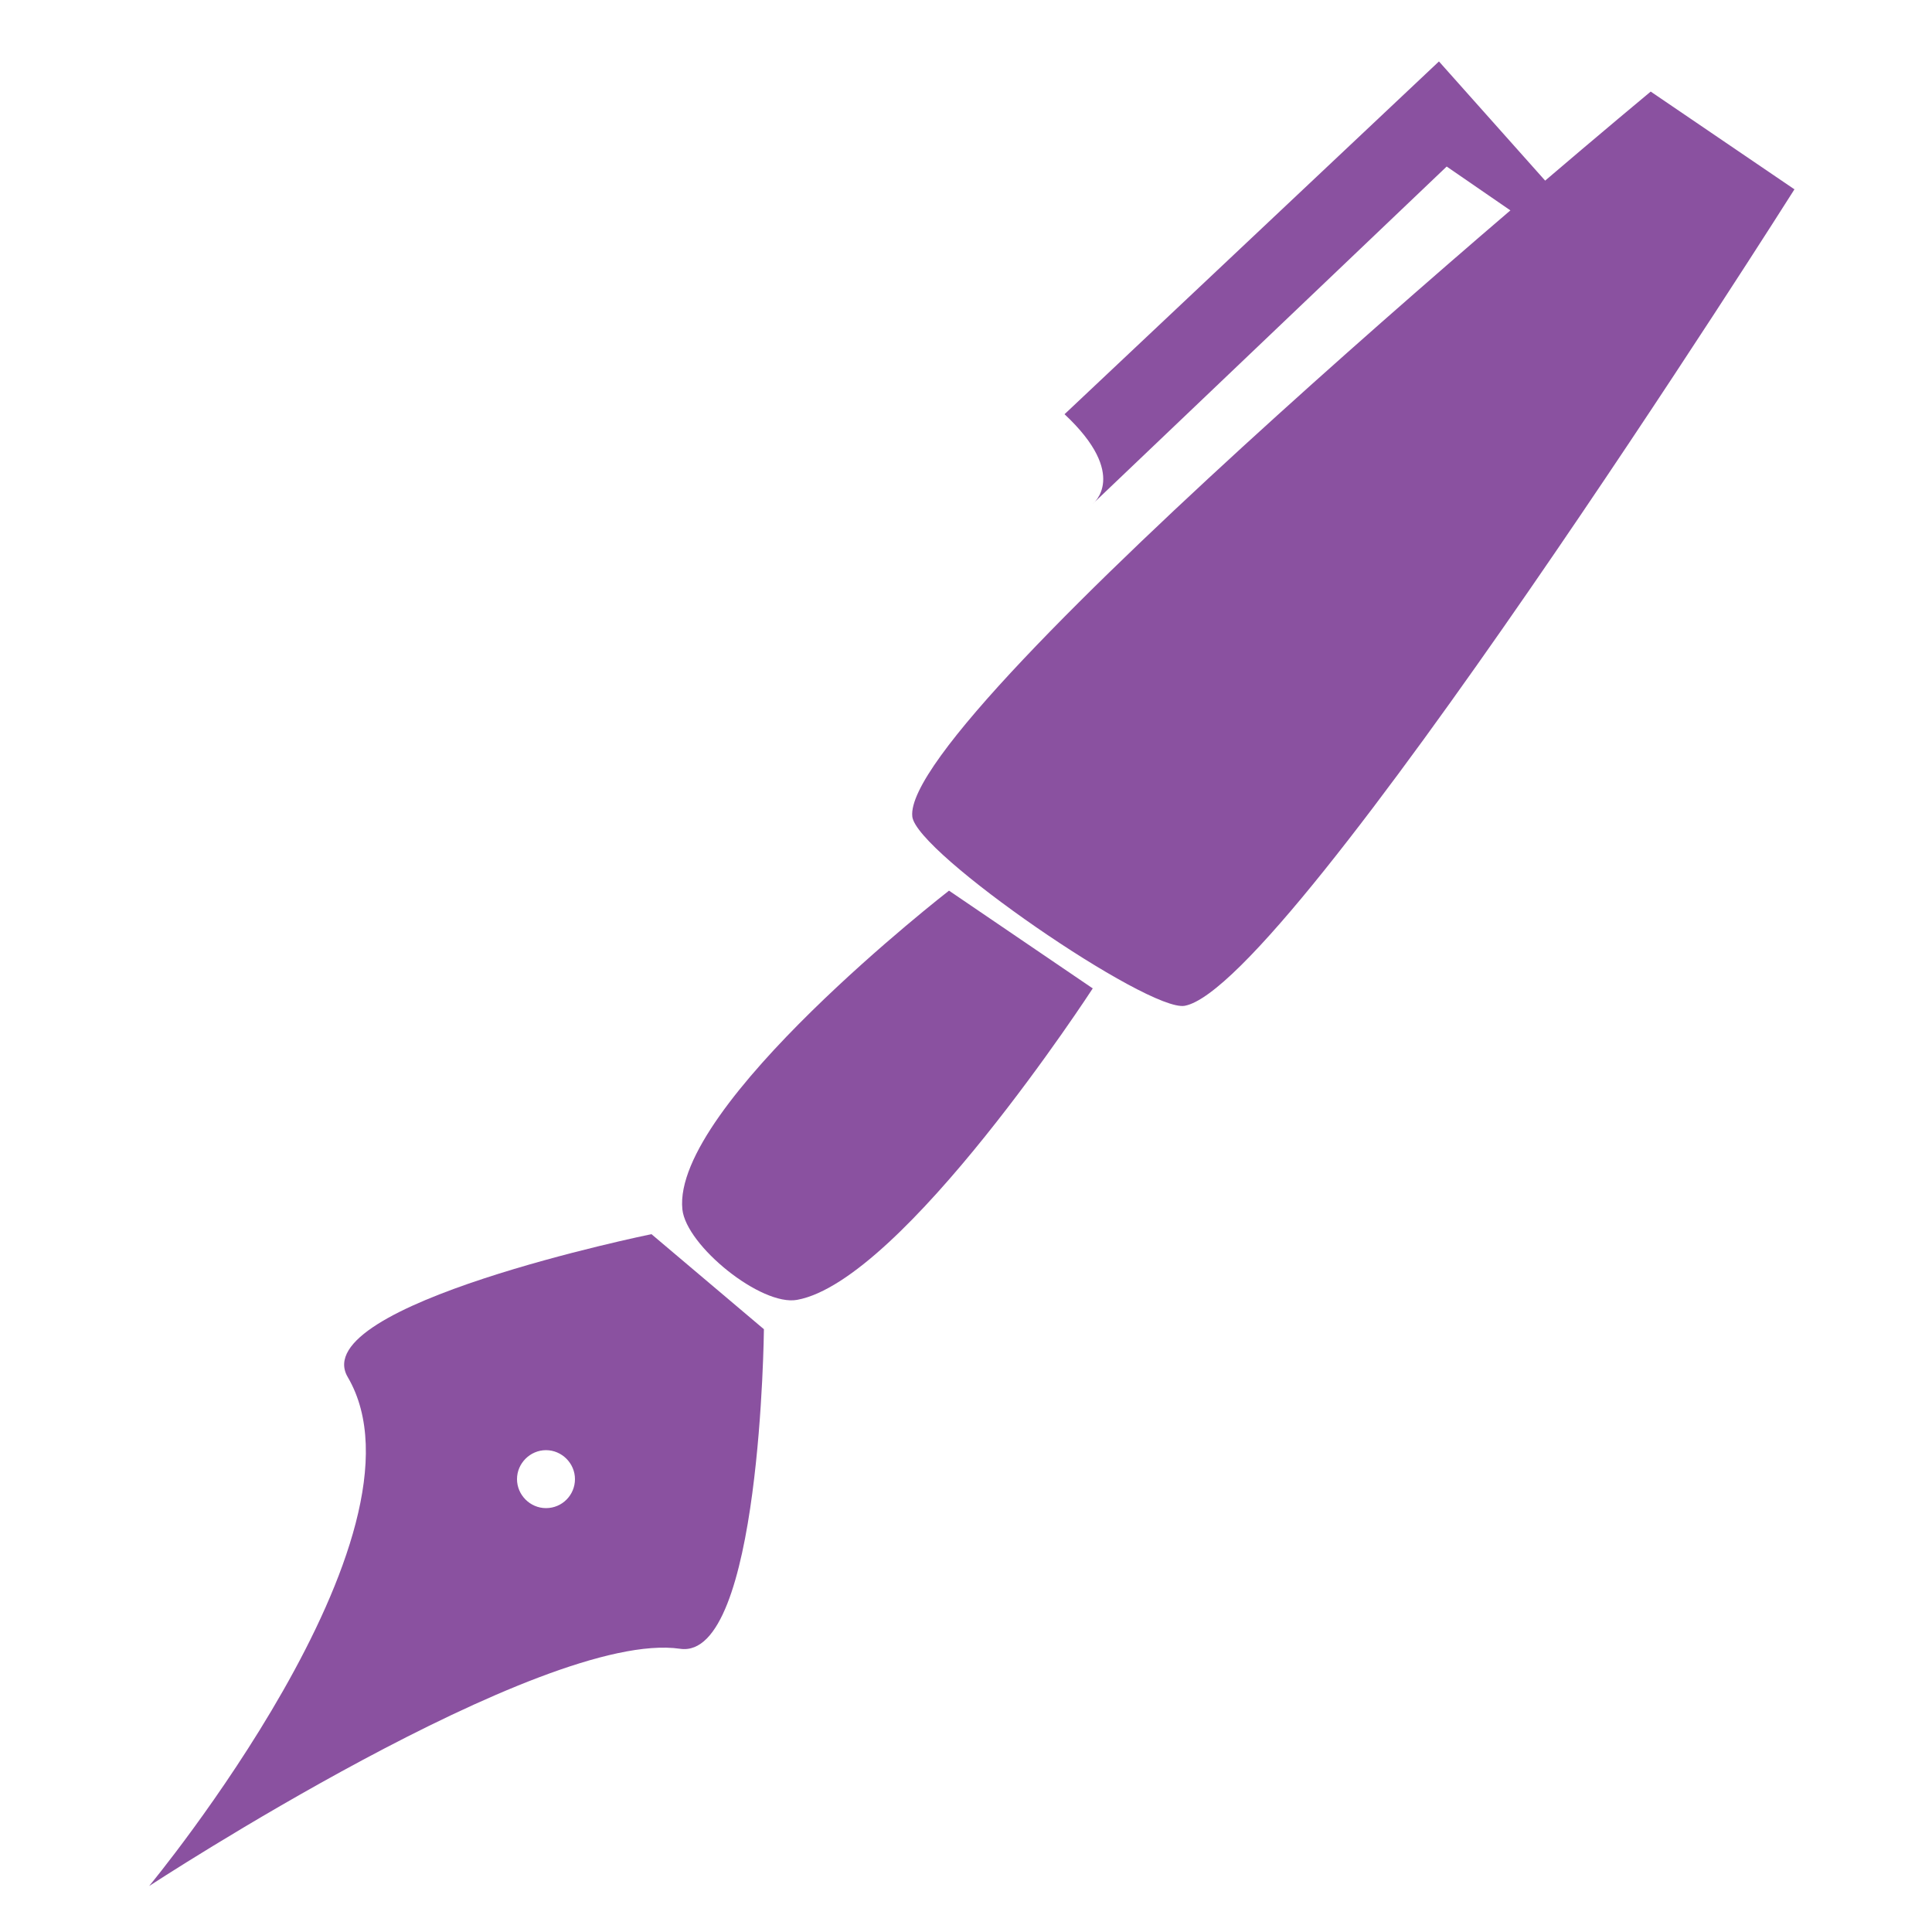
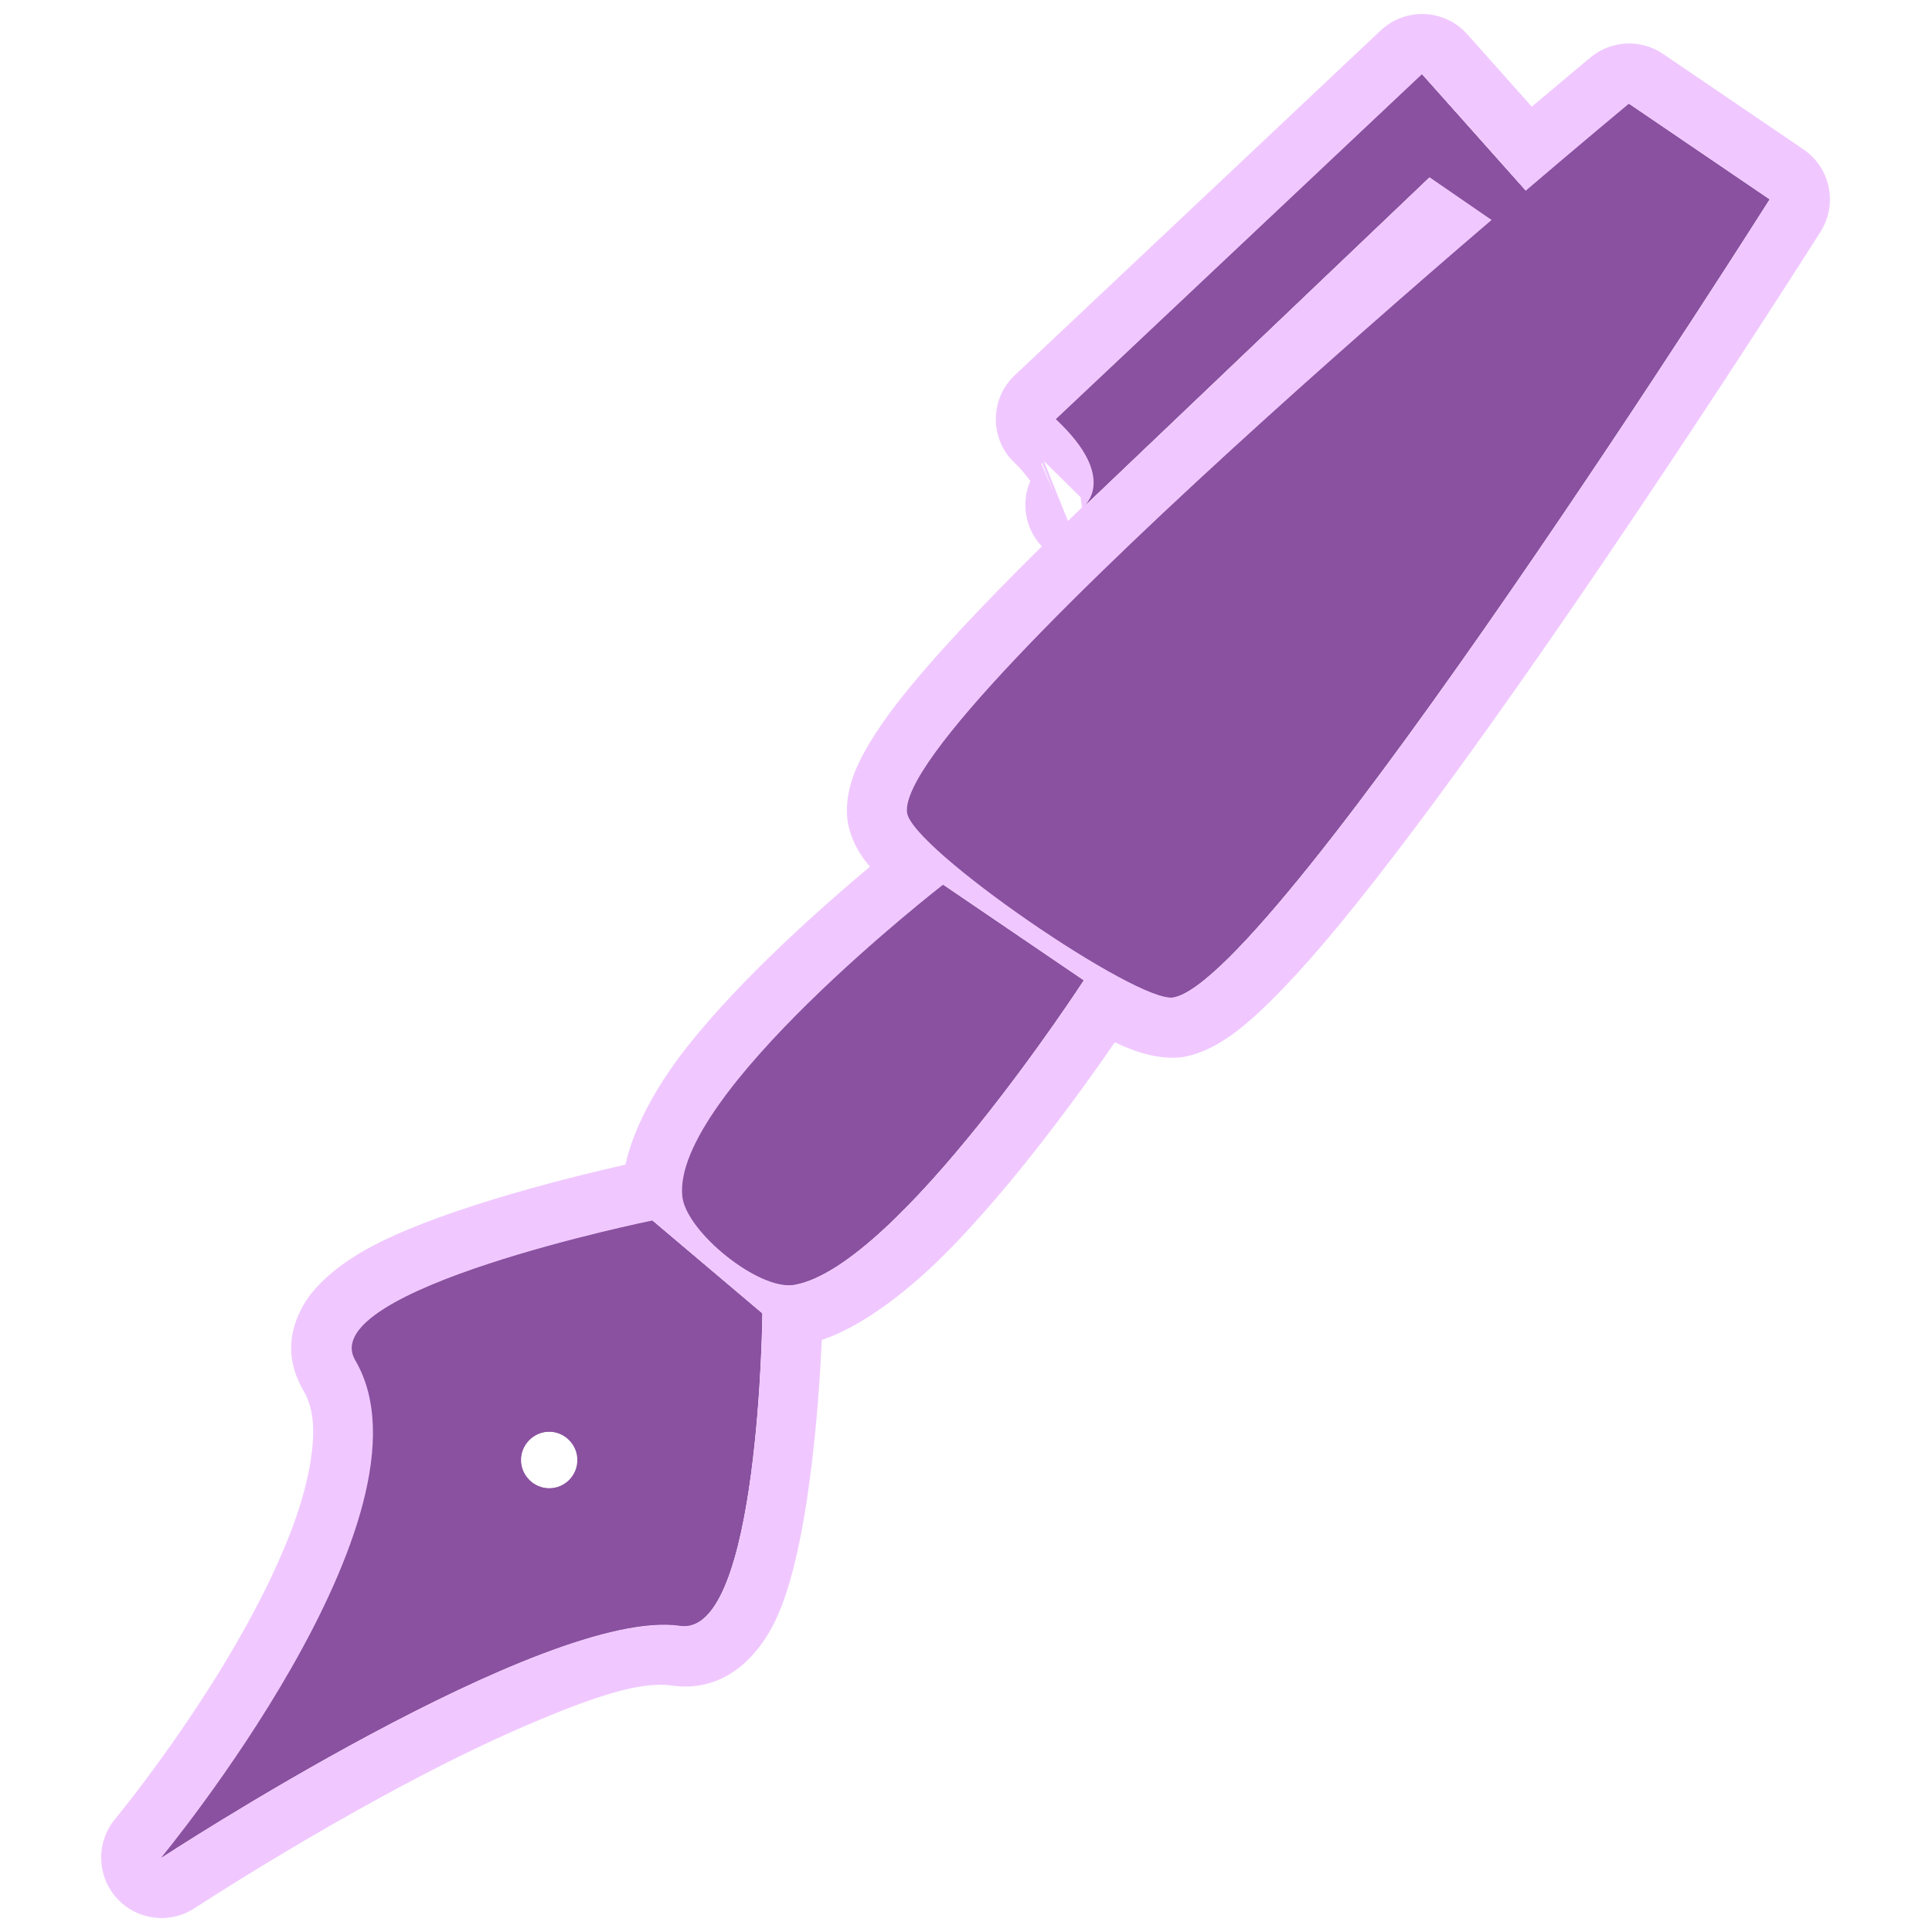
- <svg xmlns="http://www.w3.org/2000/svg" version="1.1" id="Layer_1" x="0px" y="0px" viewBox="0 0 500 500" enable-background="new 0 0 500 500" xml:space="preserve">
-   <path fill="#8A51A0" d="M176.6,313c-2.8-26.8,69-82.5,69-82.5l37.2,25.3c0,0-49.1,75.6-76.5,80.6C197,338.1,177.6,322.4,176.6,313z" />
-   <path fill="#8A51A0" d="M236.1,211.3c-2.8-26.8,191.1-187.6,191.1-187.6L464.4,49c0,0-130.5,206.3-157.8,211.3  C297.2,262,237,220.7,236.1,211.3z" />
-   <g>
-     <path fill="#8A51A0" d="M282.8,130.4c0,0,9.6-7.4-7.3-23.2l96.9-91.3l41.7,46.8l-8.9,1.6l-30.8-21.2L282.8,130.4z" />
+ <svg xmlns="http://www.w3.org/2000/svg" width="100%" height="100%" viewBox="0 0 256 256" version="1.1" xml:space="preserve" style="fill-rule:evenodd;clip-rule:evenodd;stroke-linejoin:round;stroke-miterlimit:2;">
+   <g transform="matrix(1,0,0,1,-1280,-1536)">
+     <g transform="matrix(1.6,0,0,1.70667,-16957.5,1162.59)">
+       <rect id="writing" x="11398.4" y="218.796" width="160" height="150" style="fill:none;" />
+       <g id="writing1">
+         <g>
+           <g transform="matrix(0.625,0,0,0.585937,10598.4,-681.204)">
+             <path d="M1423.92,1602.9C1423.77,1603.07 1423.66,1603.15 1423.66,1603.15L1423.92,1602.9ZM1482.25,1561.29C1490.51,1554.25 1495.92,1549.76 1495.92,1549.76L1514.54,1562.42C1514.54,1562.42 1449.23,1665.65 1435.57,1668.15C1430.87,1669 1400.74,1648.34 1400.29,1643.63C1399.28,1633.94 1449.73,1589.18 1477.75,1565.14L1469.5,1559.47L1423.92,1602.9C1424.8,1601.96 1427.21,1598.28 1420.01,1591.54L1468.5,1545.85L1482.25,1561.29ZM1370.52,1694.53C1369.12,1681.11 1405.05,1653.24 1405.05,1653.24L1423.66,1665.9C1423.66,1665.9 1399.09,1703.73 1385.38,1706.23C1380.73,1707.09 1371.02,1699.23 1370.52,1694.53ZM1366.52,1697.73L1381.08,1710.04C1381.08,1710.04 1380.68,1752.97 1370.22,1751.42C1352.36,1748.82 1301.46,1782.15 1301.46,1782.15C1301.46,1782.15 1339.14,1736.66 1327.18,1716.24C1321.68,1706.88 1366.52,1697.73 1366.52,1697.73ZM1352.86,1733.21C1354.96,1733.21 1356.61,1731.51 1356.61,1729.45C1356.61,1727.4 1354.91,1725.7 1352.86,1725.7C1350.8,1725.7 1349.1,1727.4 1349.1,1729.45C1349.1,1731.51 1350.8,1733.21 1352.86,1733.21Z" style="fill:rgb(138,81,160);" />
+             <path d="M1362.93,1690.32C1363.97,1685.62 1366.82,1680.15 1371.08,1674.74C1378.28,1665.6 1389.12,1656.03 1395.33,1650.84C1394.95,1650.39 1394.62,1649.98 1394.36,1649.6C1392.99,1647.61 1392.47,1645.78 1392.33,1644.44C1392.18,1642.9 1392.34,1641 1393.12,1638.83C1394,1636.36 1395.95,1633.03 1398.94,1629.16C1403.29,1623.54 1410.11,1616.29 1418.11,1608.4C1415.86,1606.03 1415.34,1602.6 1416.58,1599.73C1416.11,1599.1 1415.38,1598.16 1414.55,1597.38C1412.93,1595.88 1412.01,1593.77 1412.01,1591.56C1412.01,1589.35 1412.91,1587.23 1414.52,1585.72L1463.01,1540.03C1464.59,1538.55 1466.69,1537.77 1468.85,1537.86C1471.01,1537.96 1473.04,1538.92 1474.47,1540.53L1483.03,1550.13C1487.88,1546.04 1490.82,1543.6 1490.82,1543.6C1493.56,1541.32 1497.47,1541.14 1500.42,1543.14L1519.04,1555.8C1522.6,1558.23 1523.6,1563.05 1521.3,1566.69C1521.3,1566.69 1479.06,1633.41 1455.11,1661.4C1450.41,1666.88 1446.29,1670.98 1443.21,1673.17C1440.83,1674.87 1438.68,1675.72 1437.01,1676.02L1437,1676.03C1435.56,1676.29 1433.11,1676.23 1430.05,1675.08C1429.37,1674.82 1428.61,1674.5 1427.78,1674.11C1423.46,1680.38 1414.38,1693.01 1405.37,1702.06C1399.71,1707.75 1393.83,1711.92 1388.95,1713.55C1388.58,1721.78 1387.18,1742.59 1382.42,1751.49C1379.08,1757.72 1374.16,1760.09 1369.07,1759.34C1364.68,1758.7 1357.99,1761.16 1350.6,1764.28C1330.09,1772.94 1305.85,1788.84 1305.85,1788.84C1302.54,1791.01 1298.14,1790.43 1295.5,1787.48C1292.86,1784.53 1292.78,1780.09 1295.3,1777.04C1295.3,1777.04 1308.2,1761.49 1316.06,1744.85C1318.48,1739.73 1320.43,1734.52 1321.2,1729.68C1321.76,1726.16 1321.8,1722.89 1320.29,1720.3C1318.05,1716.49 1318.13,1712.69 1320.25,1708.95C1321.74,1706.33 1324.94,1703.43 1329.55,1701.03C1339.45,1695.85 1357.05,1691.64 1362.93,1690.32ZM1418.05,1597.47L1419.73,1601.32L1418.15,1597.36C1418.12,1597.4 1418.09,1597.43 1418.05,1597.47ZM1418.31,1597.2L1418.39,1597.12L1421.57,1605.03C1422.17,1604.44 1422.79,1603.85 1423.41,1603.25C1423.36,1602.8 1423.31,1602.34 1423.25,1601.89L1418.4,1597.11L1418.53,1596.99C1418.45,1597.06 1418.38,1597.13 1418.31,1597.2ZM1366.52,1697.73C1366.52,1697.73 1321.68,1706.88 1327.18,1716.24C1339.14,1736.66 1301.46,1782.15 1301.46,1782.15C1301.46,1782.15 1352.36,1748.82 1370.22,1751.42C1380.68,1752.97 1381.08,1710.04 1381.08,1710.04L1366.52,1697.73ZM1484.83,1568.86C1484.36,1569.75 1483.73,1570.55 1482.95,1571.21C1463.56,1587.85 1433.29,1614.51 1417.22,1632.31C1414.24,1635.6 1411.35,1639.6 1409.67,1642.02L1434.63,1659.24C1437.72,1656.14 1445.82,1647.82 1452.3,1639.35C1470.81,1615.16 1494.23,1579.25 1503.61,1564.66C1503.61,1564.66 1496.42,1559.77 1496.42,1559.77C1494.12,1561.7 1491.05,1564.29 1487.44,1567.37C1486.65,1568.05 1485.76,1568.55 1484.83,1568.86ZM1423.92,1602.9L1469.5,1559.47L1477.75,1565.14C1449.73,1589.18 1399.28,1633.94 1400.29,1643.63C1400.74,1648.34 1430.87,1669 1435.57,1668.15C1449.23,1665.65 1514.54,1562.42 1514.54,1562.42L1495.92,1549.76C1495.92,1549.76 1490.51,1554.25 1482.25,1561.29L1468.5,1545.85L1420.01,1591.54C1427.21,1598.28 1424.8,1601.96 1423.92,1602.9ZM1423.92,1602.9L1423.66,1603.15C1423.66,1603.15 1423.77,1603.07 1423.92,1602.9ZM1370.52,1694.53C1371.02,1699.23 1380.73,1707.09 1385.38,1706.23C1399.09,1703.73 1423.66,1665.9 1423.66,1665.9L1405.05,1653.24C1405.05,1653.24 1369.12,1681.11 1370.52,1694.53Z" style="fill:rgb(240,200,255);" />
+           </g>
+           <g transform="matrix(1,0,0,1,-5.68921,-3.54273)">
+             <g transform="matrix(0.312755,0,0,0.293208,11405.4,223.45)">
+               <path d="M176.6,313C173.8,286.2 245.6,230.5 245.6,230.5L282.8,255.8C282.8,255.8 233.7,331.4 206.3,336.4C197,338.1 177.6,322.4 176.6,313Z" style="fill:rgb(138,81,160);fill-rule:nonzero;" />
+             </g>
+             <g transform="matrix(0.312755,0,0,0.293208,11405.4,223.45)">
+               <path d="M236.1,211.3C233.3,184.5 427.2,23.7 427.2,23.7L464.4,49C464.4,49 333.9,255.3 306.6,260.3C297.2,262 237,220.7 236.1,211.3Z" style="fill:rgb(138,81,160);fill-rule:nonzero;" />
+             </g>
+             <g transform="matrix(0.312755,0,0,0.293208,11405.4,223.45)">
+               <path d="M282.8,130.4C282.8,130.4 292.4,123 275.5,107.2L372.4,15.9L414.1,62.7L405.2,64.3L374.4,43.1L282.8,130.4Z" style="fill:rgb(138,81,160);fill-rule:nonzero;" />
+             </g>
+             <g transform="matrix(0.312755,0,0,0.293208,11405.4,223.45)">
+               <path d="M168.6,319.4C168.6,319.4 79,337.7 90,356.4C113.9,397.2 38.6,488.1 38.6,488.1C38.6,488.1 140.3,421.5 176,426.7C196.9,429.8 197.7,344 197.7,344L168.6,319.4ZM141.3,390.3C137.2,390.3 133.8,386.9 133.8,382.8C133.8,378.7 137.2,375.3 141.3,375.3C145.4,375.3 148.8,378.7 148.8,382.8C148.8,386.9 145.5,390.3 141.3,390.3Z" style="fill:rgb(138,81,160);fill-rule:nonzero;" />
+             </g>
+           </g>
+         </g>
+       </g>
+     </g>
  </g>
-   <path fill="#8A51A0" d="M168.6,319.4c0,0-89.6,18.3-78.6,37c23.9,40.8-51.4,131.7-51.4,131.7s101.7-66.6,137.4-61.4  c20.9,3.1,21.7-82.7,21.7-82.7L168.6,319.4z M141.3,390.3c-4.1,0-7.5-3.4-7.5-7.5s3.4-7.5,7.5-7.5c4.1,0,7.5,3.4,7.5,7.5  S145.5,390.3,141.3,390.3z" />
</svg>
